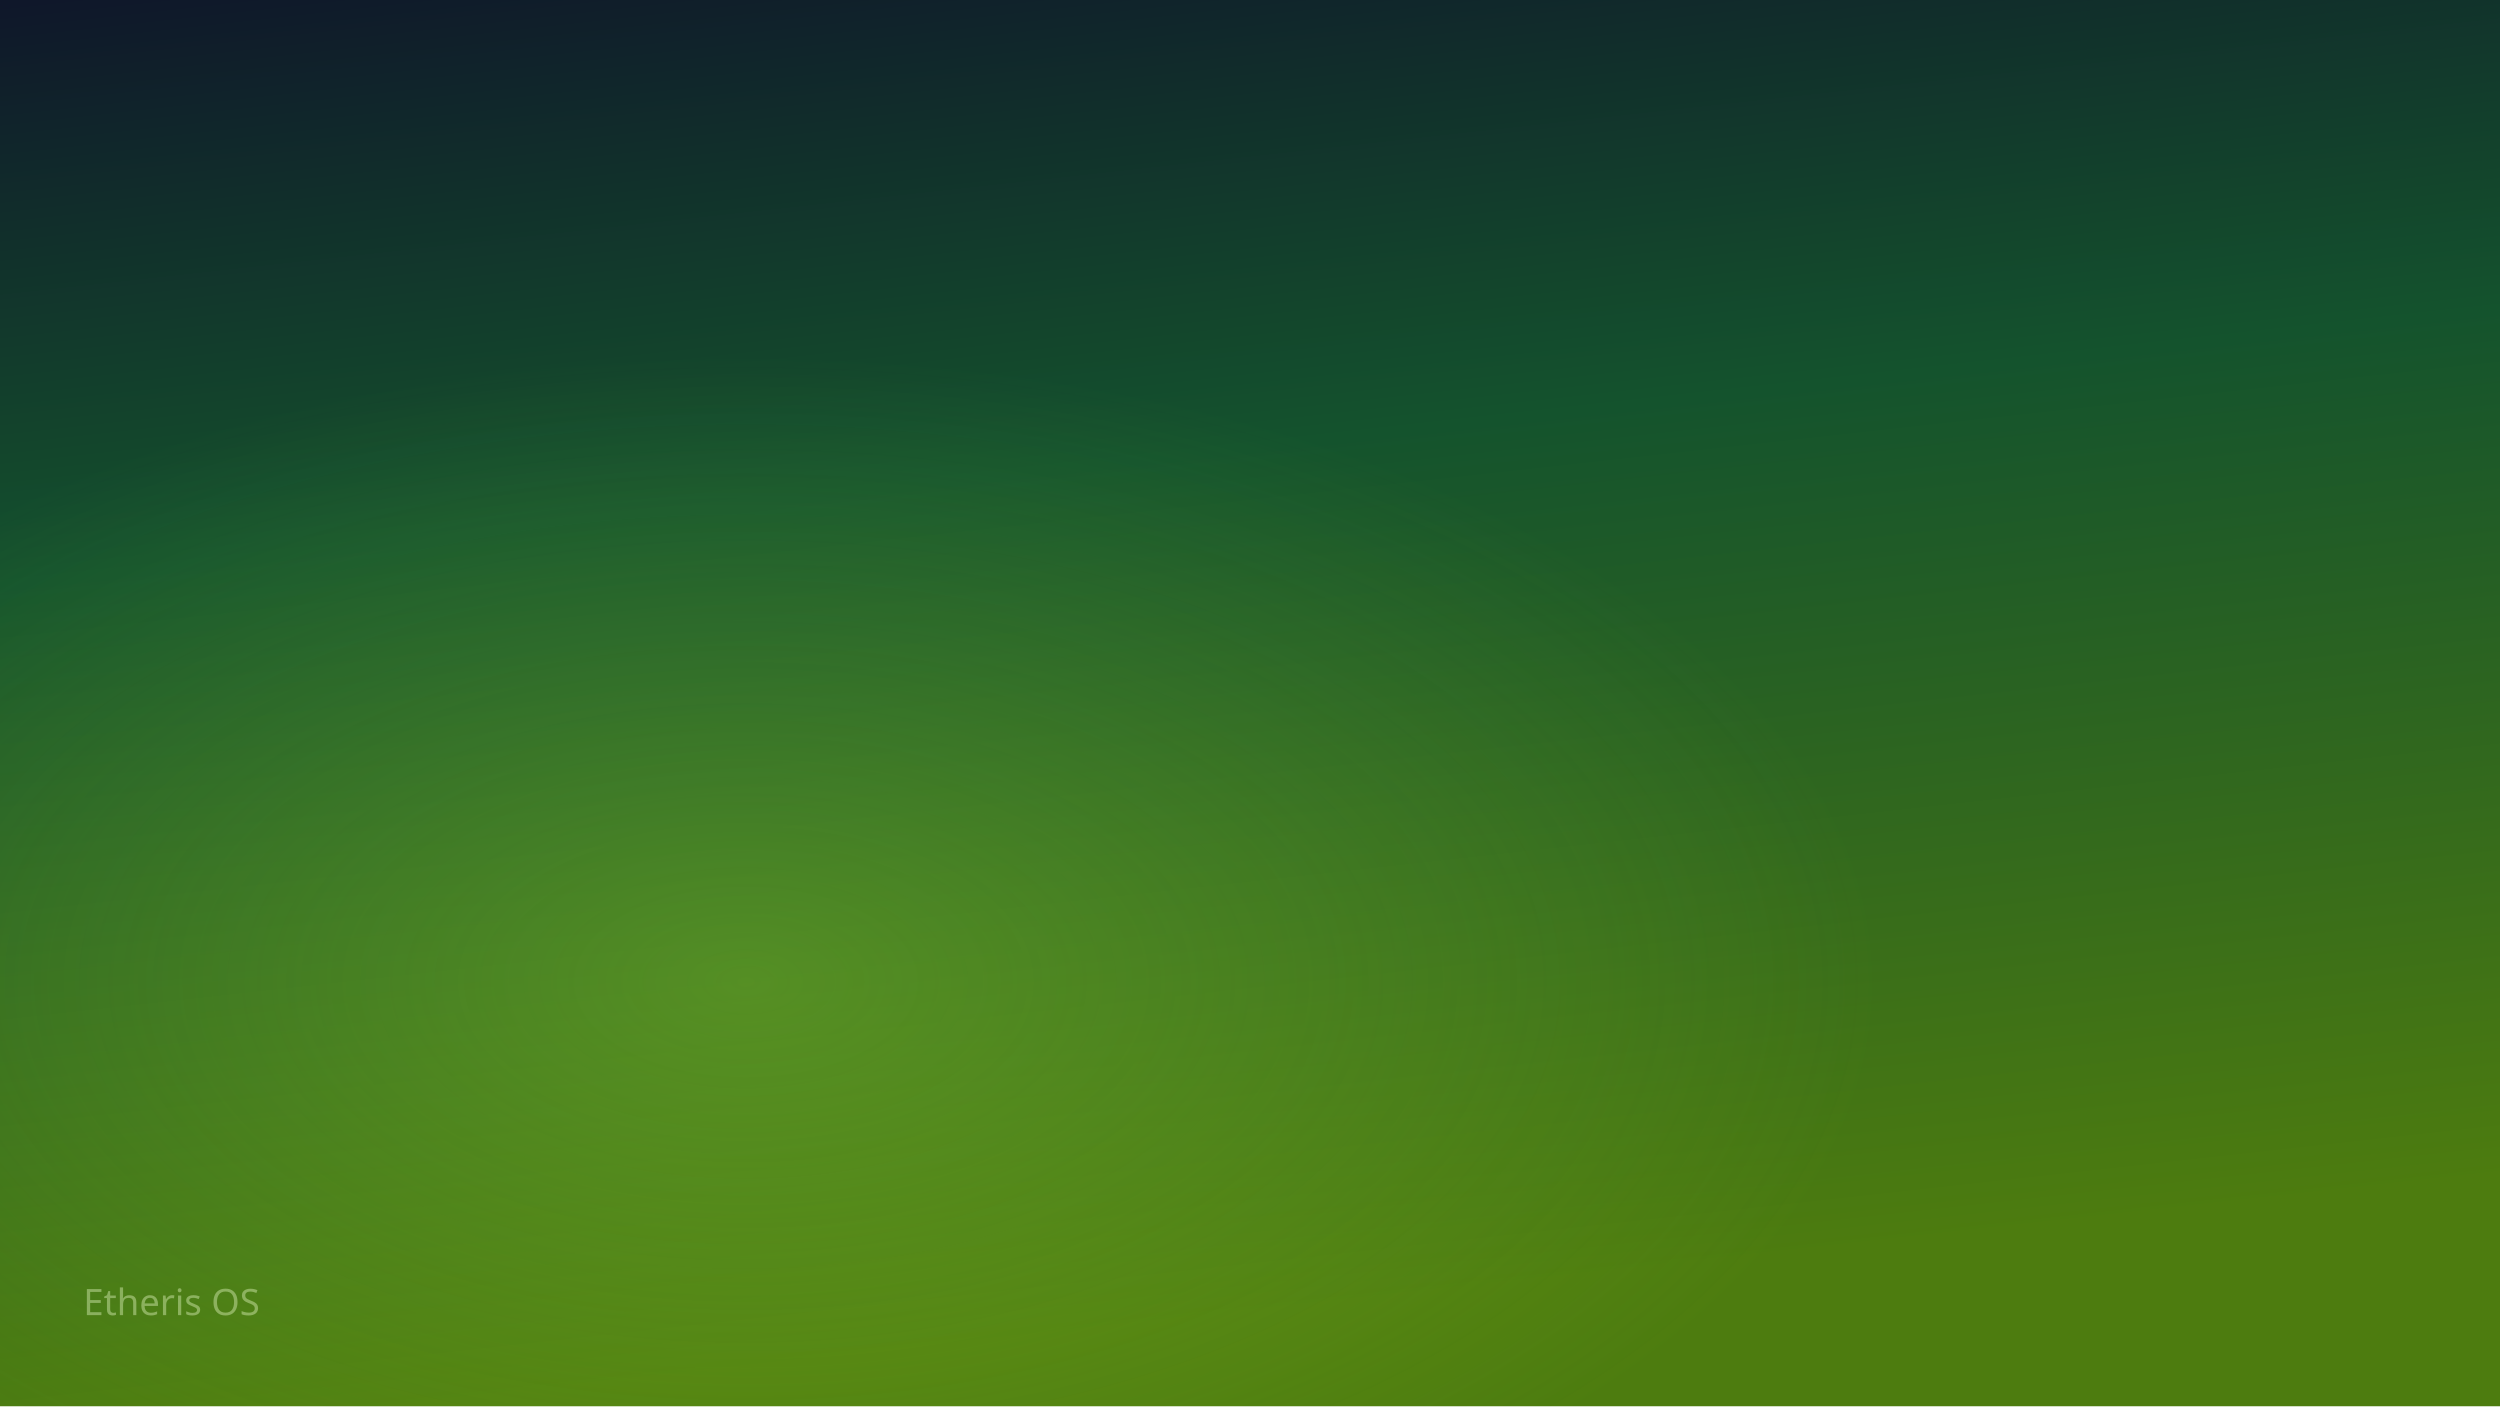
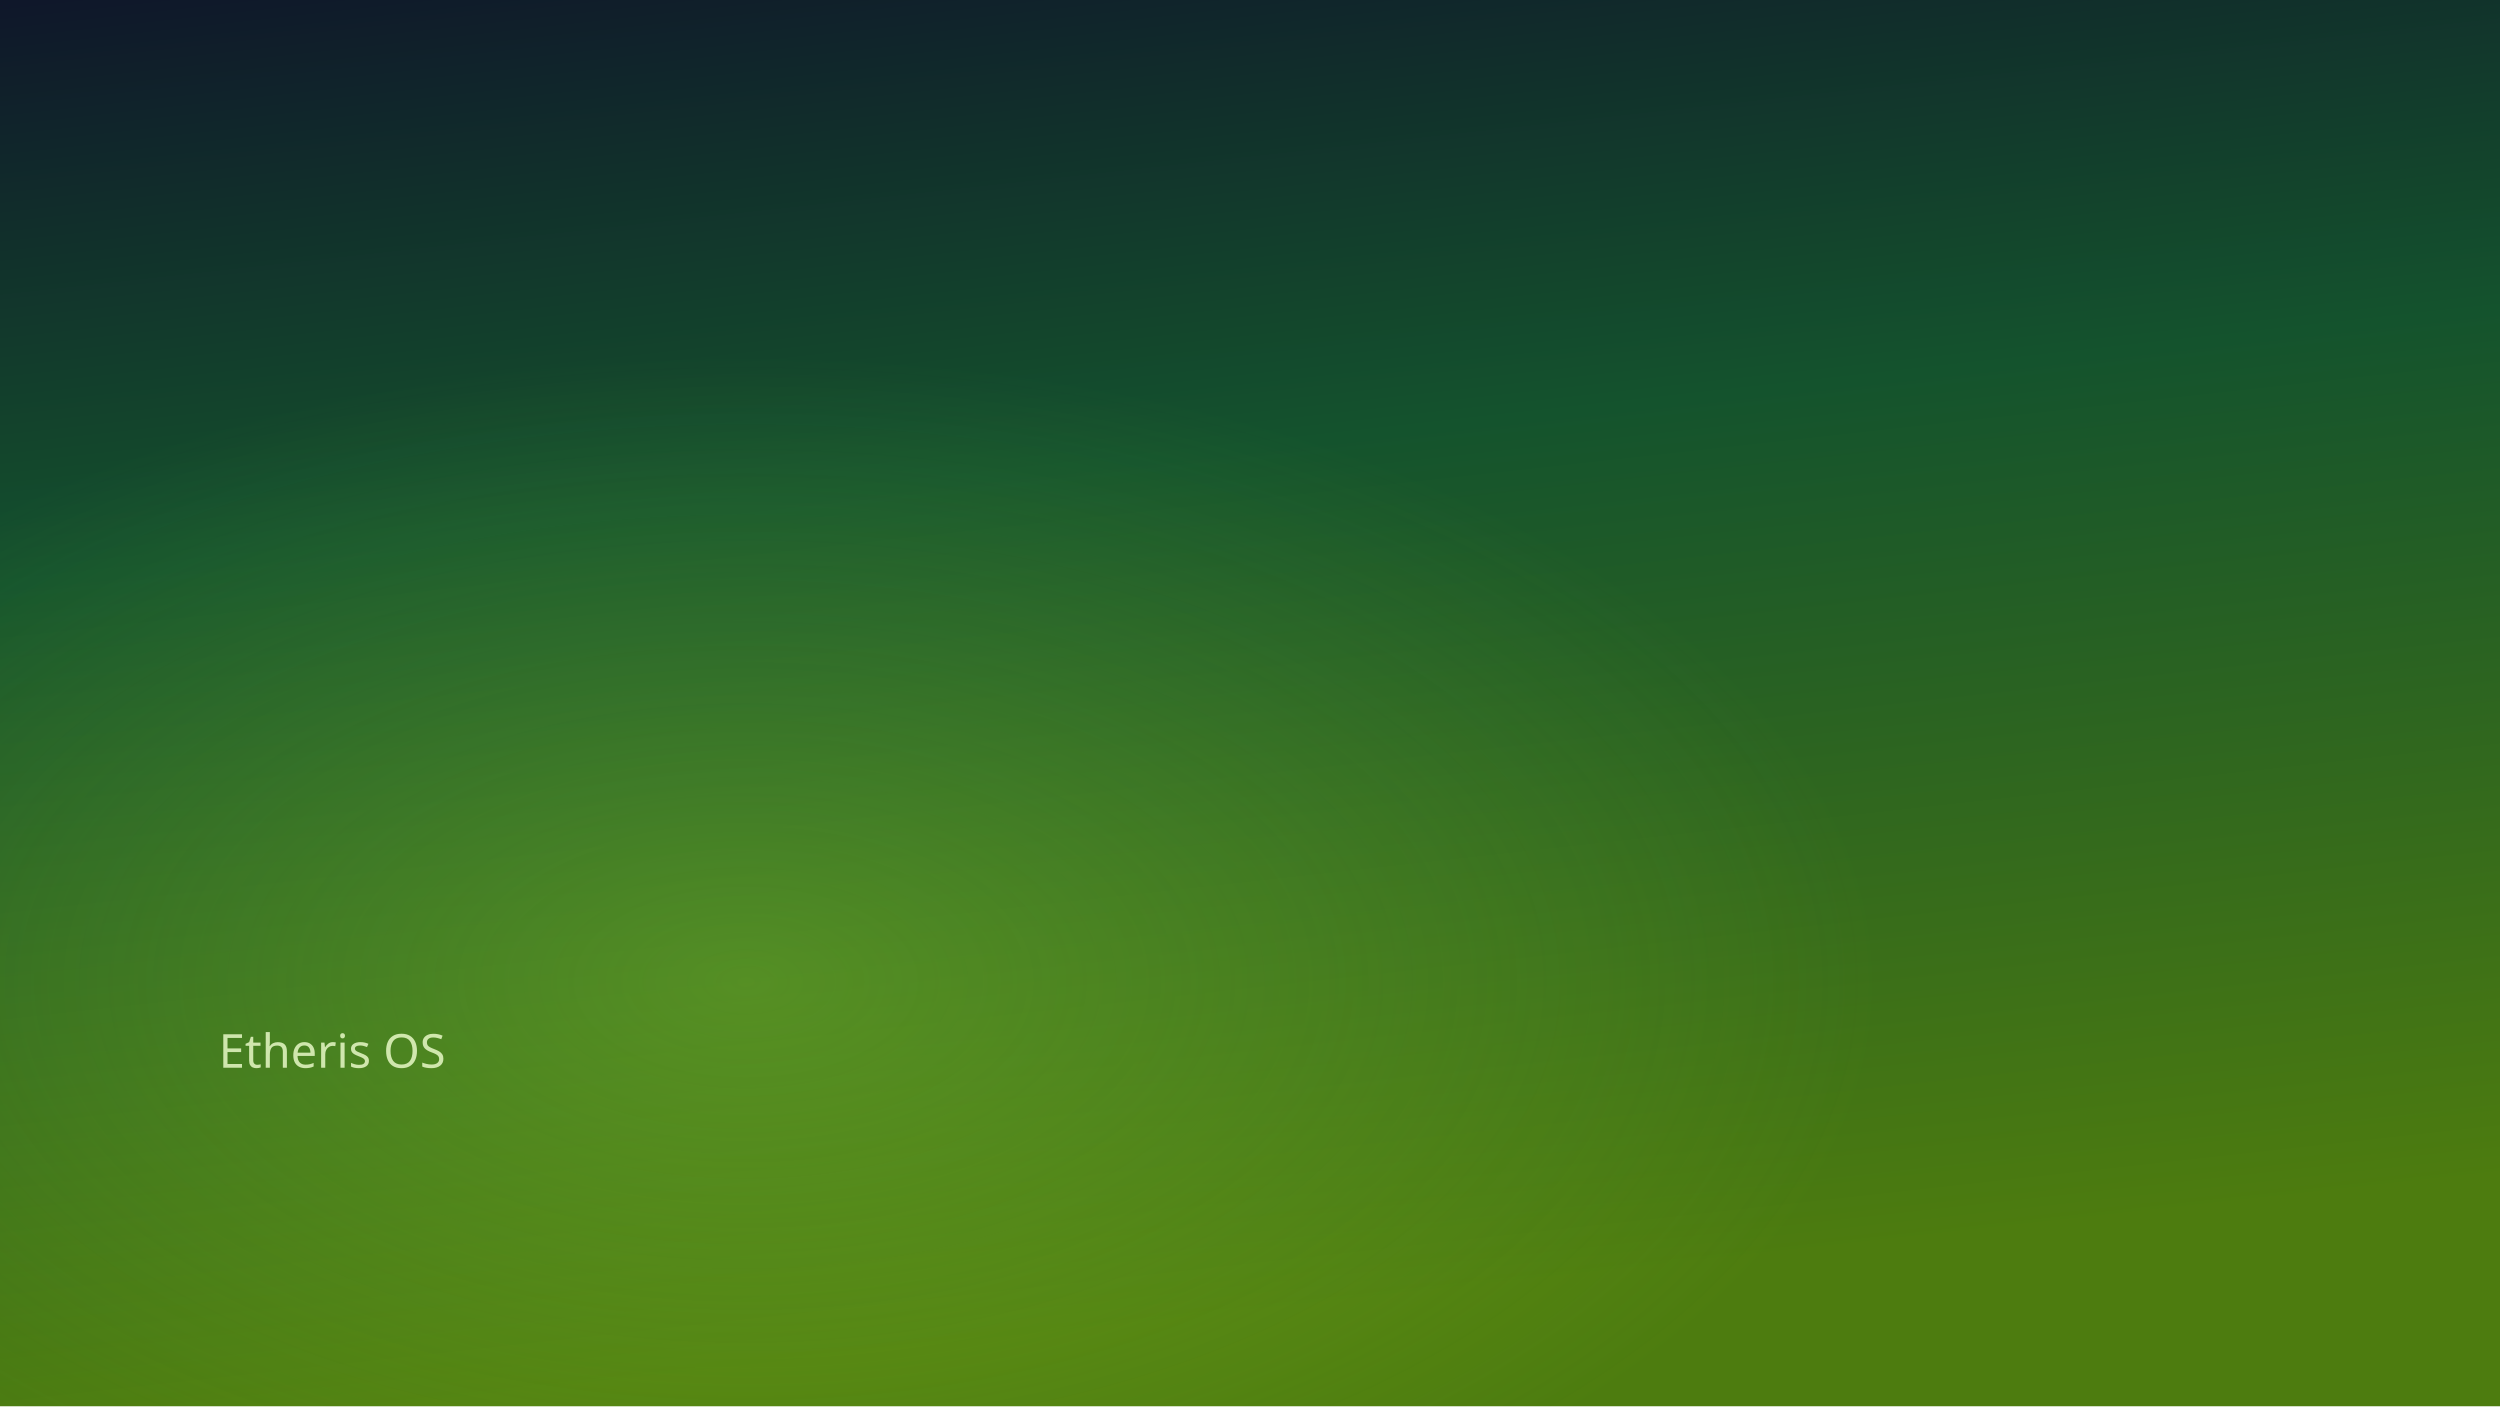
<svg xmlns="http://www.w3.org/2000/svg" width="1920" height="1080" viewBox="0 0 1920 1080">
  <defs>
    <linearGradient id="g" x1="0" y1="0" x2="0.2" y2="1">
      <stop offset="0%" stop-color="#0f172a" />
      <stop offset="40%" stop-color="#14532d" />
      <stop offset="100%" stop-color="#4d7c0f" />
    </linearGradient>
    <radialGradient id="r" cx="30%" cy="70%" r="45%">
      <stop offset="0%" stop-color="#a3e635" stop-opacity="0.3" />
      <stop offset="100%" stop-color="#a3e635" stop-opacity="0" />
    </radialGradient>
  </defs>
  <rect width="1920" height="1080" fill="url(#g)" />
  <rect width="1920" height="1080" fill="url(#r)" />
-   <text x="64" y="1010" font-family="sans-serif" font-size="28" fill="#ecfccb" fill-opacity="0.4">Etheris OS</text>
+   <text x="168" y="820" font-family="sans-serif" font-size="36" fill="#ecfccb" fill-opacity="0.82">Etheris OS</text>
</svg>
